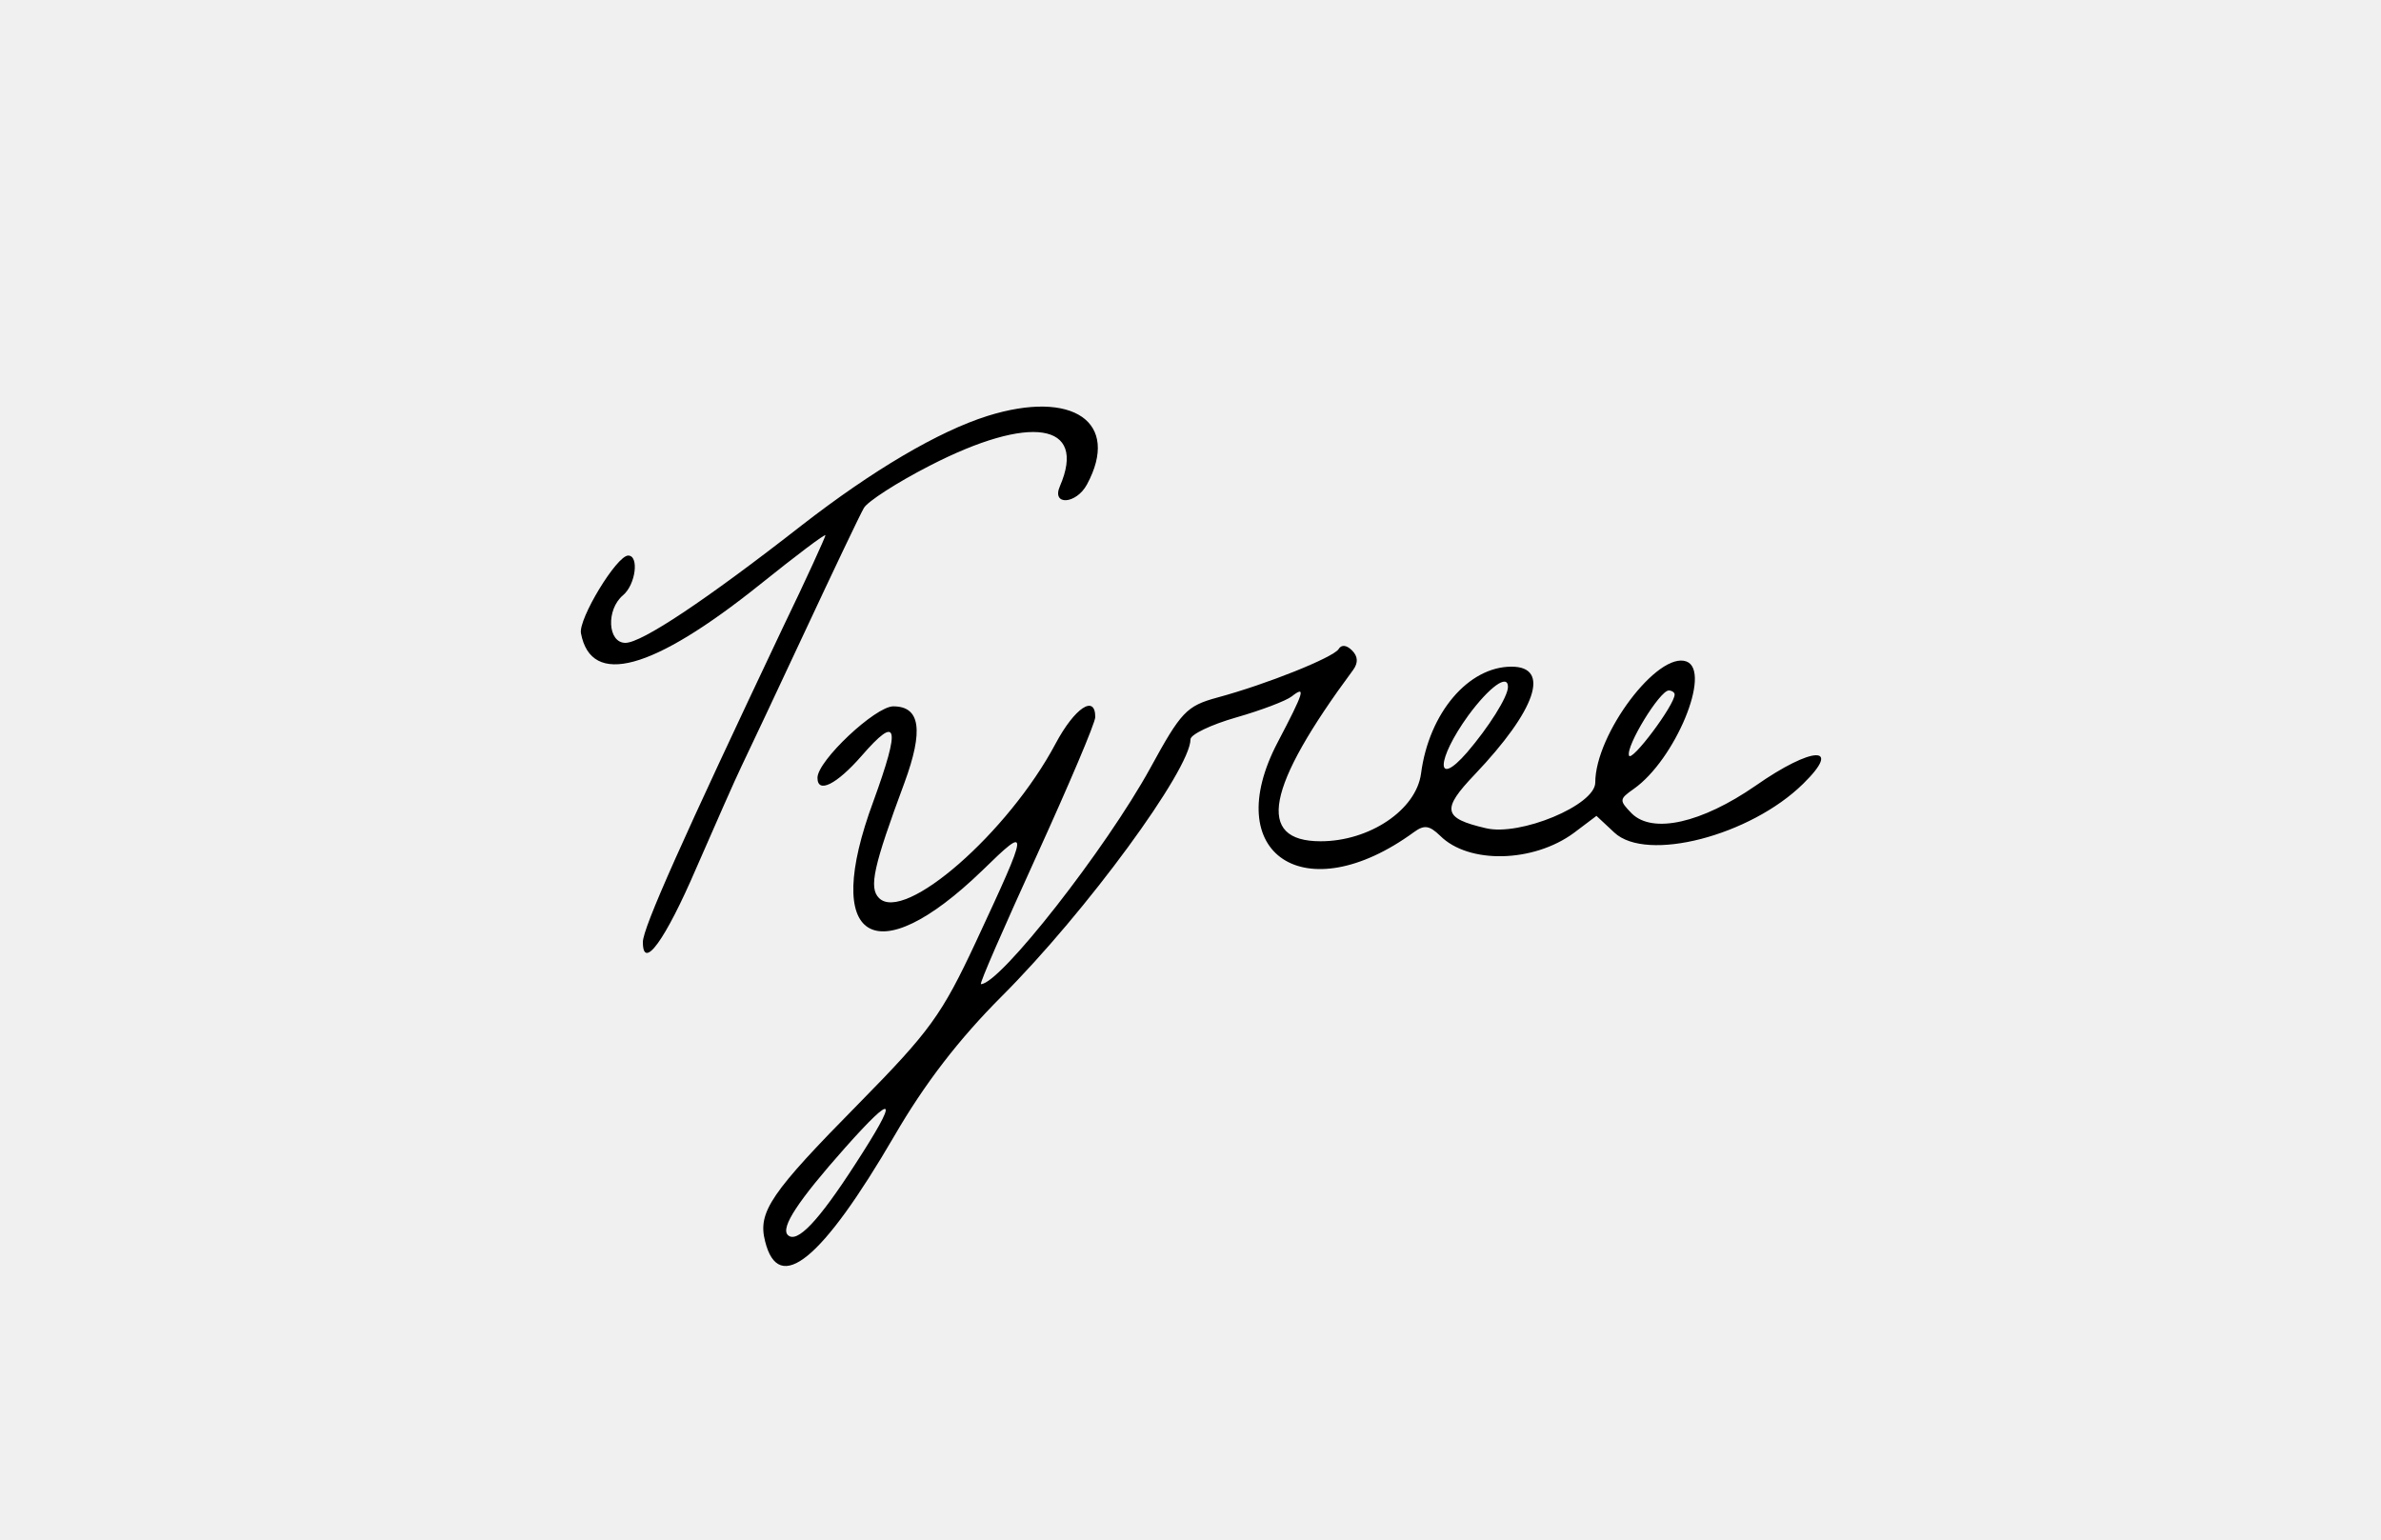
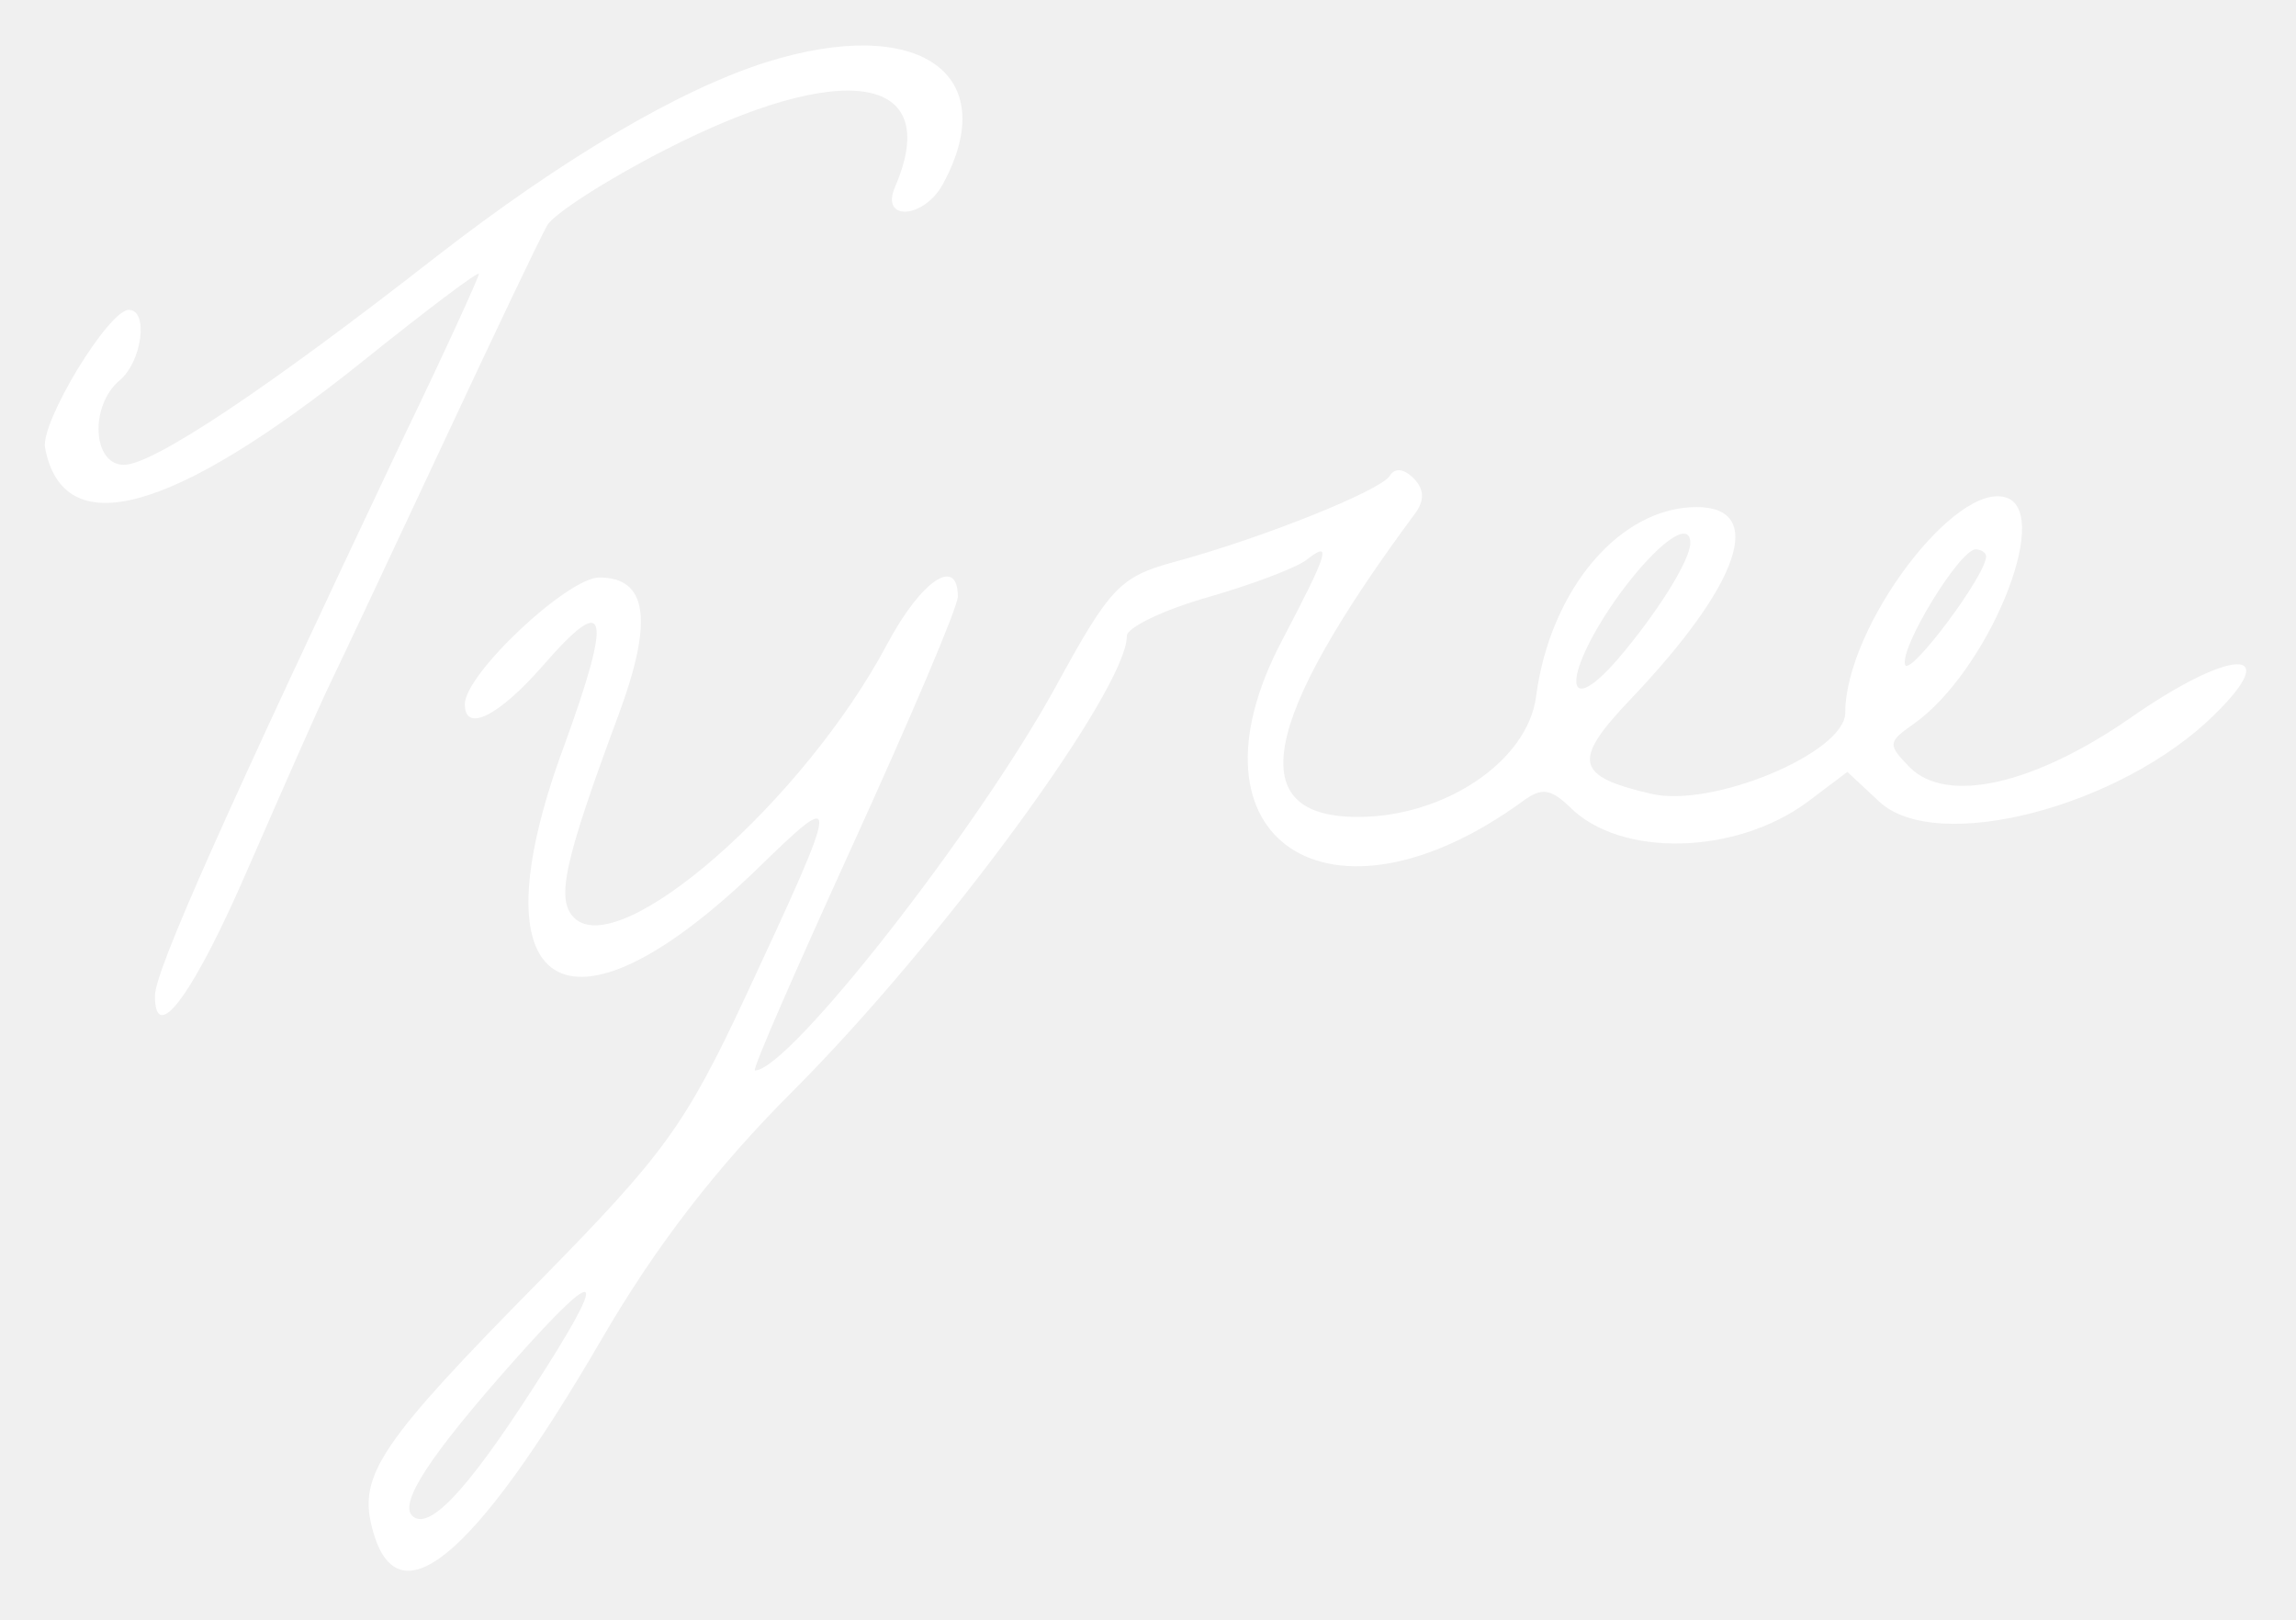
- <svg xmlns="http://www.w3.org/2000/svg" version="1.0" width="300pt" height="194pt" viewBox="0 0 300 194" preserveAspectRatio="xMidYMid meet">
-   <g transform="translate(0,194) scale(0.05,-0.05)" fill="#000000" stroke="none">
+ <svg xmlns="http://www.w3.org/2000/svg" version="1.0" width="163" height="115" viewBox="70 48 163 115" preserveAspectRatio="xMidYMid meet">
+   <g transform="translate(0,194) scale(0.05,-0.05)" fill="#ffffff" stroke="none">
    <path d="M2489 2832 c-124 -39 -290 -137 -469 -276 -242 -189 -403 -296 -444 -296 -45 0 -49 84 -6 120 32 27 41 100 13 100 -29 0 -126 -160 -119 -196 26 -136 180 -94 451 123 91 73 165 129 165 124 0 -4 -48 -110 -108 -234 -251 -530 -352 -755 -352 -791 0 -73 56 4 134 185 48 110 99 226 115 259 16 33 88 186 160 340 72 154 138 293 148 310 9 16 83 64 165 106 254 131 398 109 329 -51 -22 -50 41 -46 68 4 85 157 -35 240 -250 173z" />
    <path d="M3373 2244 c-14 -21 -180 -88 -306 -122 -77 -21 -91 -36 -168 -177 -112 -204 -379 -545 -427 -545 -5 0 59 145 140 323 81 178 148 335 148 350 0 58 -52 23 -100 -67 -119 -224 -381 -453 -445 -389 -26 26 -14 80 64 290 49 133 40 193 -28 193 -45 0 -191 -137 -191 -180 0 -41 48 -17 111 55 92 106 99 76 30 -114 -131 -353 3 -437 275 -174 119 116 119 111 -17 -181 -86 -184 -116 -225 -294 -406 -223 -226 -256 -274 -237 -348 34 -137 143 -48 326 266 76 131 162 243 271 352 212 212 475 571 475 647 0 12 52 37 115 55 63 18 126 42 140 53 37 29 31 11 -35 -115 -149 -283 69 -427 343 -227 26 19 39 17 66 -9 72 -72 235 -68 337 7 l57 43 45 -42 c81 -76 343 -8 476 123 100 98 23 95 -120 -5 -136 -94 -259 -122 -312 -70 -32 33 -32 36 5 62 104 73 197 296 133 321 -72 27 -230 -183 -230 -305 0 -57 -190 -136 -276 -115 -108 25 -112 47 -28 135 155 163 192 272 93 272 -109 0 -208 -117 -228 -269 -12 -92 -130 -171 -253 -171 -164 0 -138 135 82 432 13 18 12 34 -3 49 -14 14 -27 15 -34 3z m427 -95 c0 -25 -49 -102 -103 -165 -80 -92 -78 -19 3 93 53 72 100 106 100 72z m420 -19 c0 -27 -109 -172 -115 -154 -8 24 77 163 100 164 8 0 15 -5 15 -10z m-2065 -1184 c-93 -144 -147 -201 -170 -178 -18 19 26 86 144 219 128 144 137 130 26 -41z" />
  </g>
</svg>
